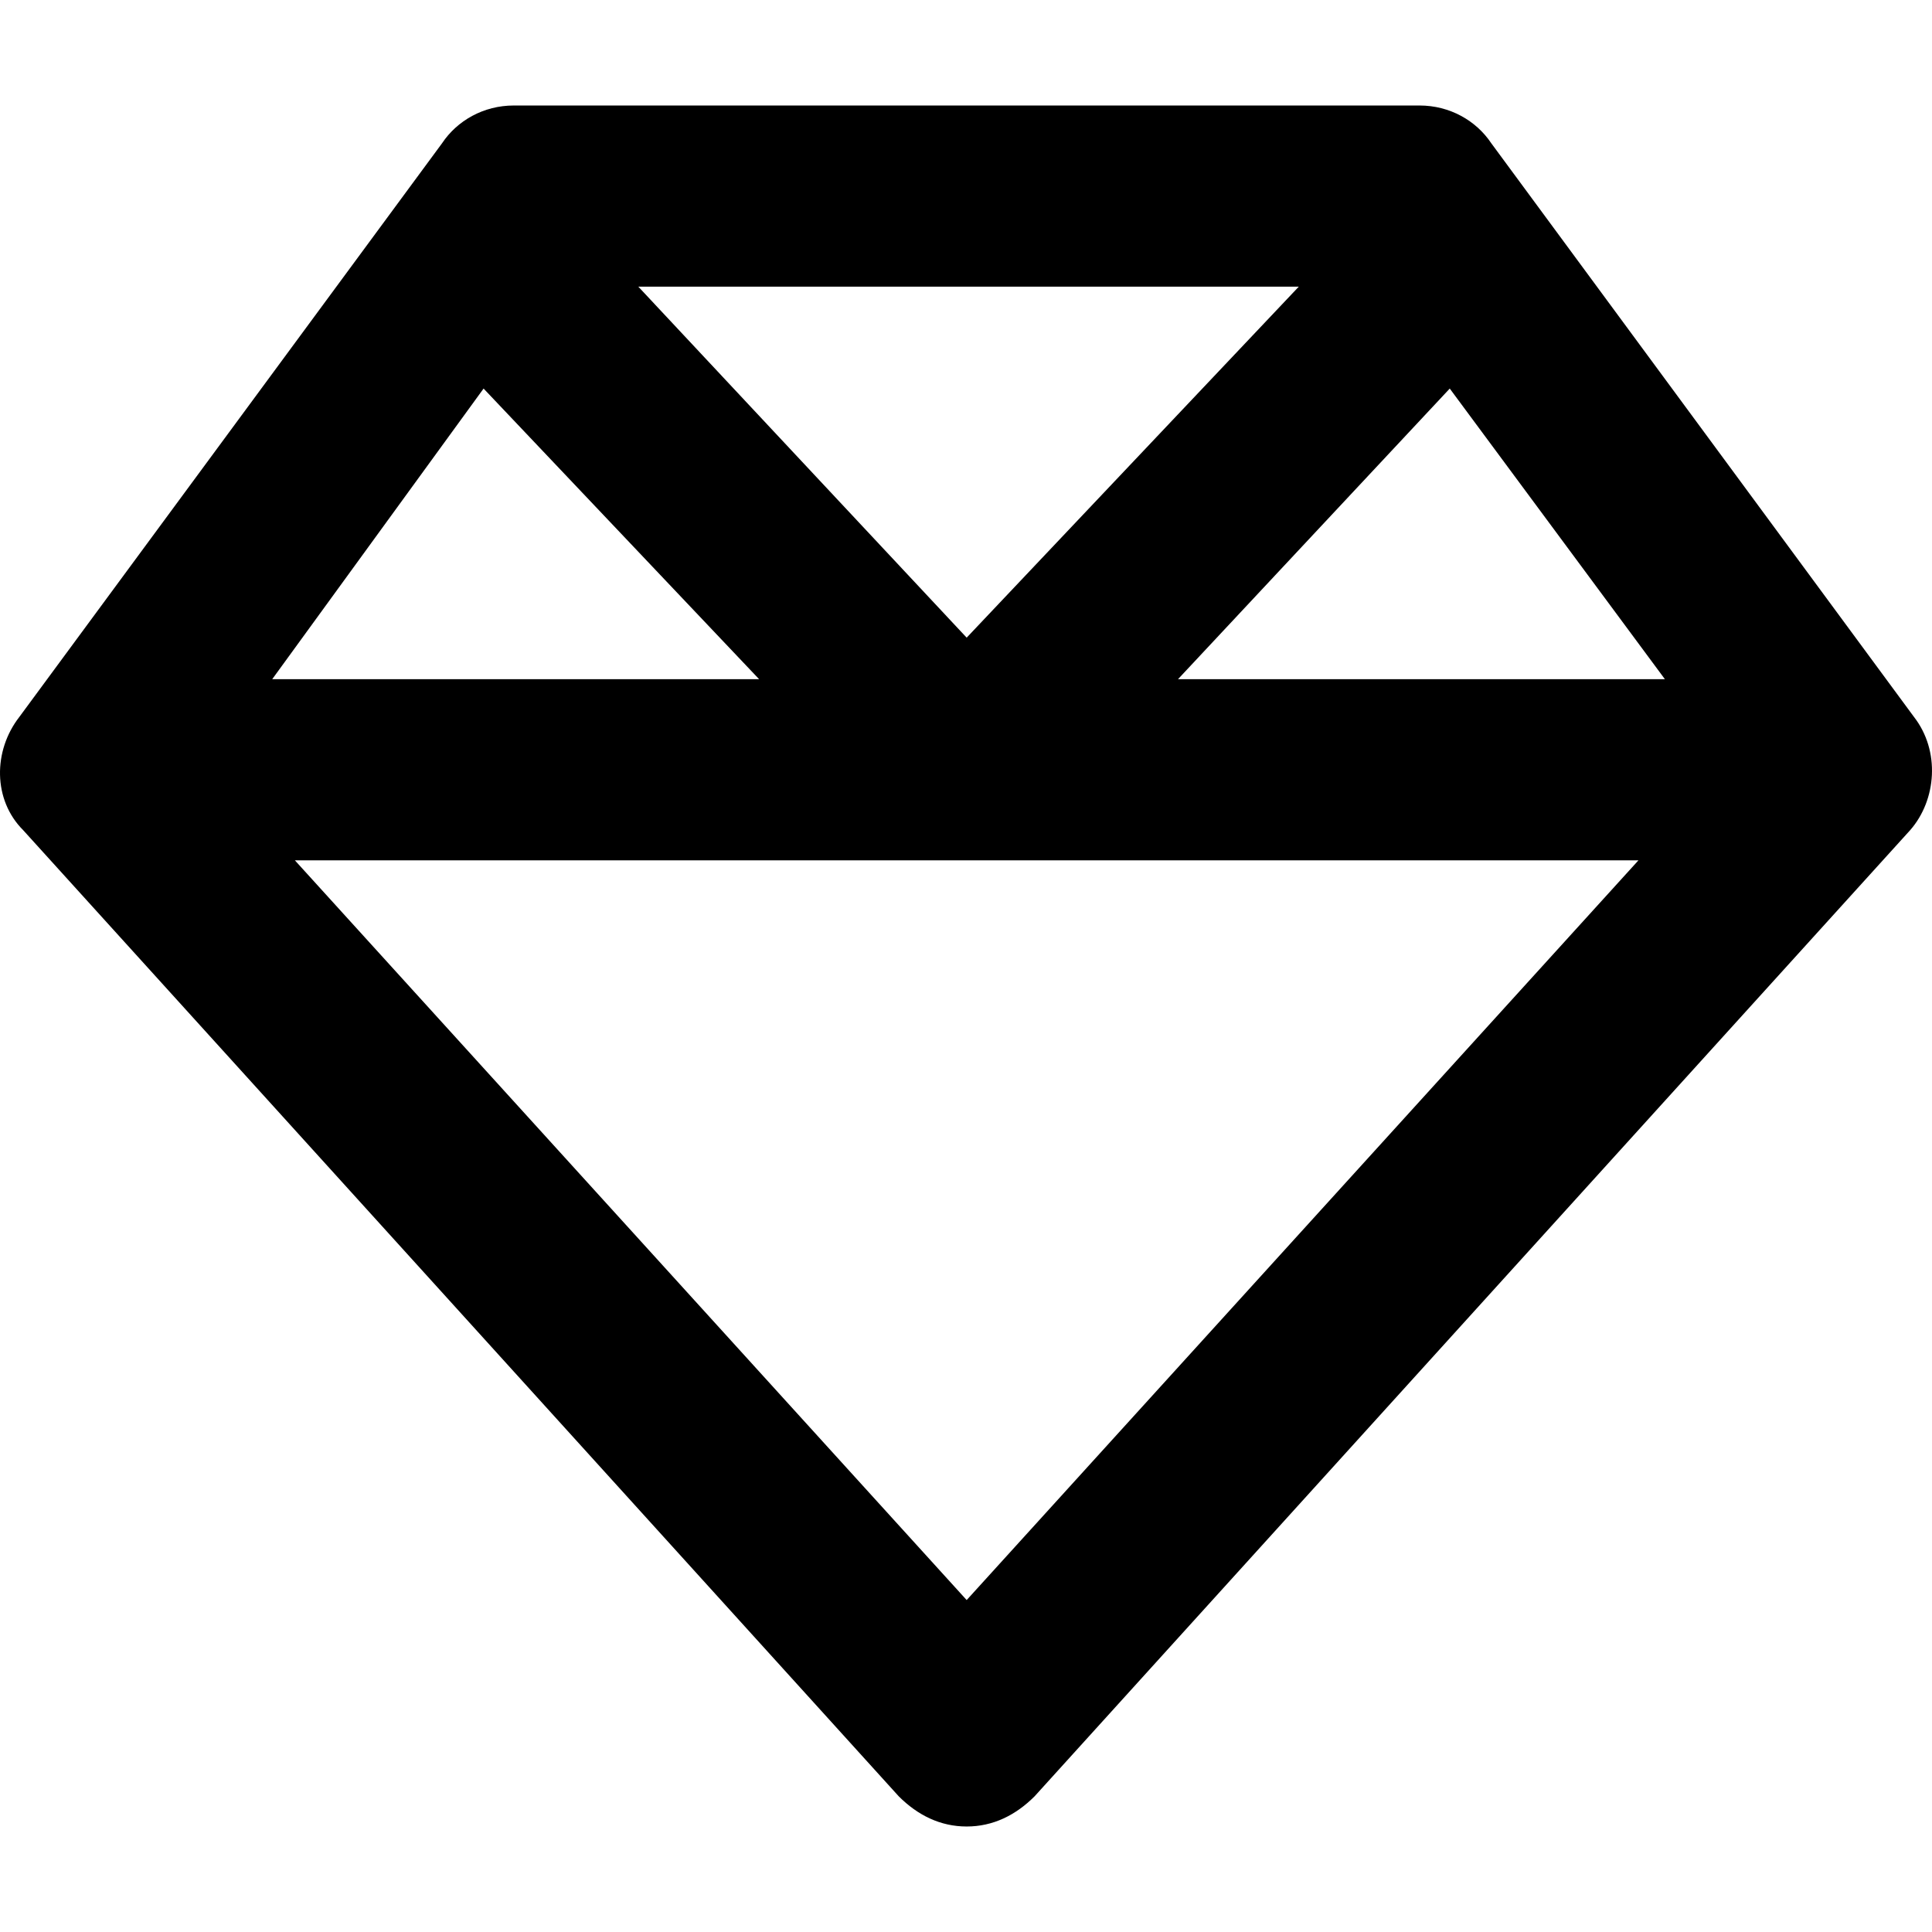
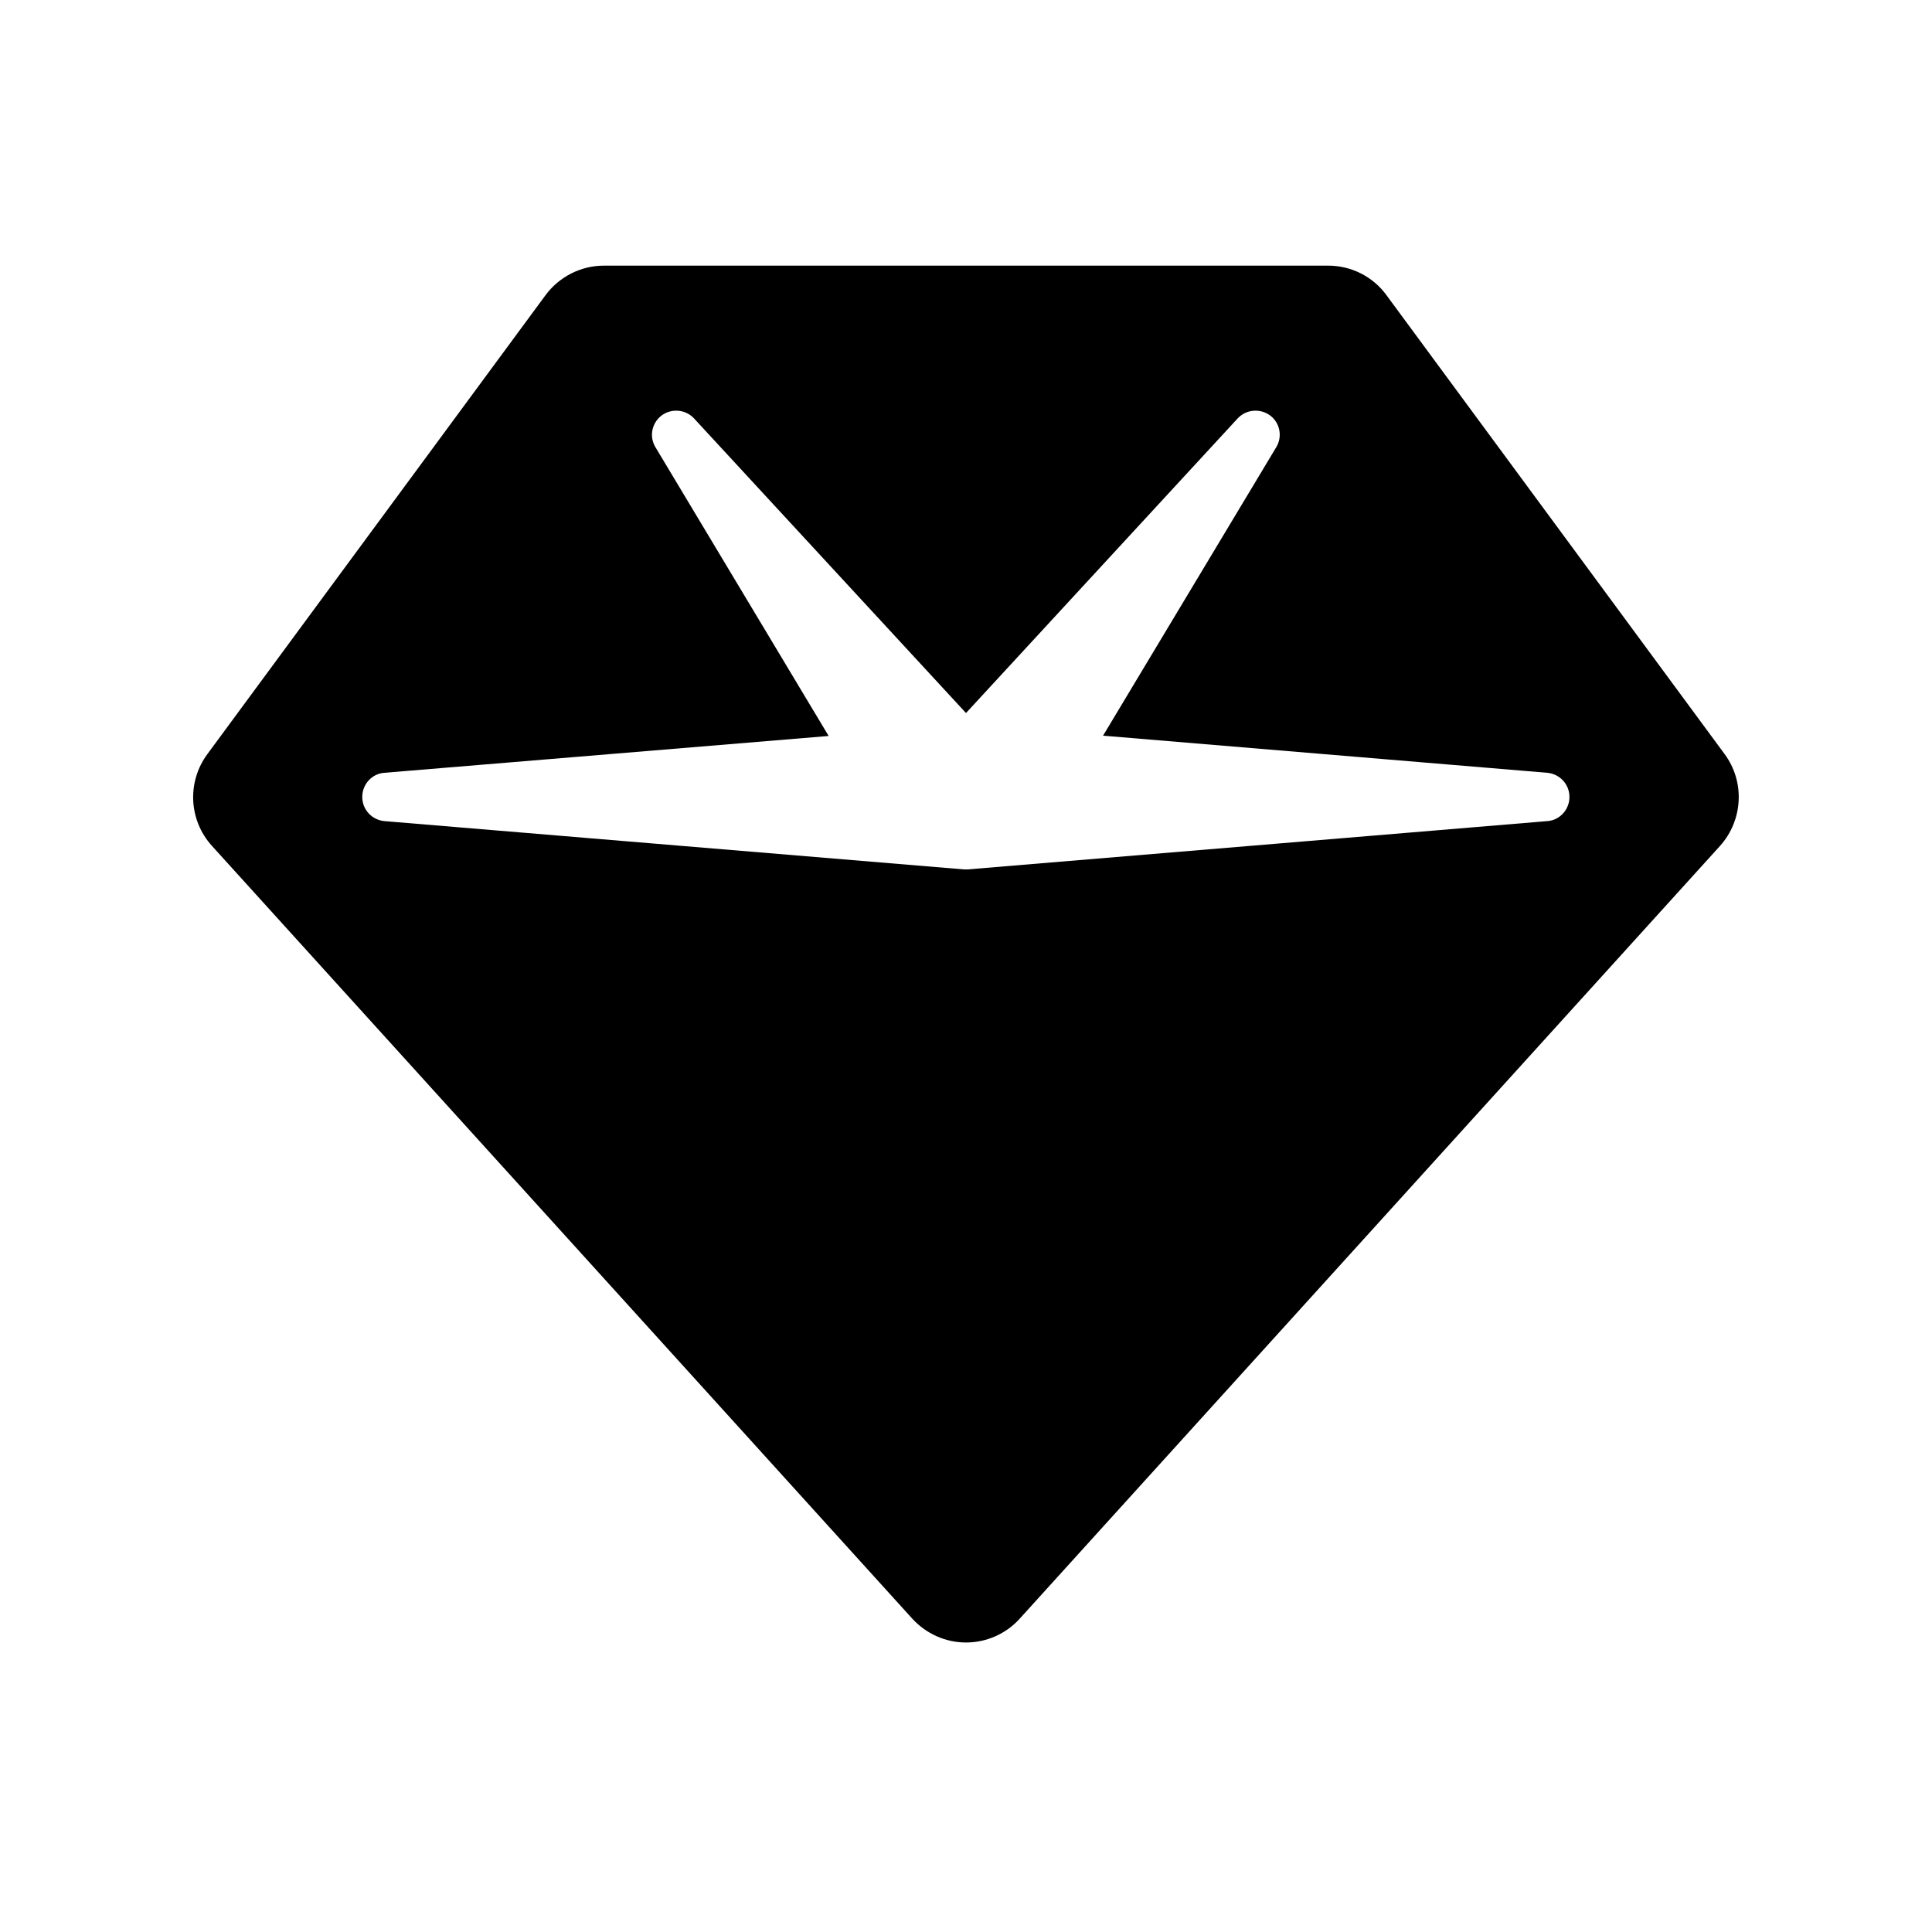
- <svg xmlns="http://www.w3.org/2000/svg" width="511.908" height="511.908" viewBox="0 0 511.908 511.908">
-   <path fill="black" d="M 169.131,75.954 L 256.131,168.954 L 344.131,75.954 L 169.131,75.954 M 384.131,102.954 L 312.131,179.954 L 441.131,179.954 L 384.131,102.954 M 434.131,227.954 L 78.131,227.954 L 256.131,423.954 L 434.131,227.954 M 72.131,179.954 L 201.131,179.954 L 128.131,102.954 L 72.131,179.954 M 506.131,219.954 L 274.131,475.954 C 269.131,480.954 263.131,483.954 256.131,483.954 C 249.131,483.954 243.131,480.954 238.131,475.954 L 6.131,219.954 C -1.869,211.954 -1.869,198.954 5.131,189.954 L 117.131,37.954 C 121.131,31.954 128.131,27.954 136.131,27.954 L 376.131,27.954 C 384.131,27.954 391.131,31.954 395.131,37.954 L 507.131,189.954 C 514.131,198.954 513.131,211.954 506.131,219.954" />
+ <svg xmlns="http://www.w3.org/2000/svg" viewBox="0 0 640 640">
+   <path d="M180.7 97.8C185.2 91.7 192.4 88 200 88L440 88C447.6 88 454.8 91.6 459.3 97.8L571.3 249.8C578.1 259 577.4 271.7 569.8 280.2L337.8 536.2C333.3 541.2 326.8 544.1 320 544.1C313.2 544.1 306.8 541.2 302.2 536.2L70.2 280.2C62.5 271.7 61.9 259 68.7 249.8L180.7 97.8zM219.2 137.6C215.9 140.1 215 144.6 217.1 148.1L274.5 243.8L127.3 256C123.2 256.3 120 259.8 120 264C120 268.2 123.2 271.6 127.3 272L319.3 288C319.7 288 320.2 288 320.6 288L512.6 272C516.7 271.7 519.9 268.2 519.9 264C519.9 259.8 516.7 256.4 512.6 256L365.4 243.7L422.8 148.1C424.9 144.6 424 140 420.7 137.6C417.4 135.2 412.8 135.6 410 138.6L320 236.2L229.9 138.6C227.1 135.6 222.5 135.2 219.2 137.6z" />
</svg>
